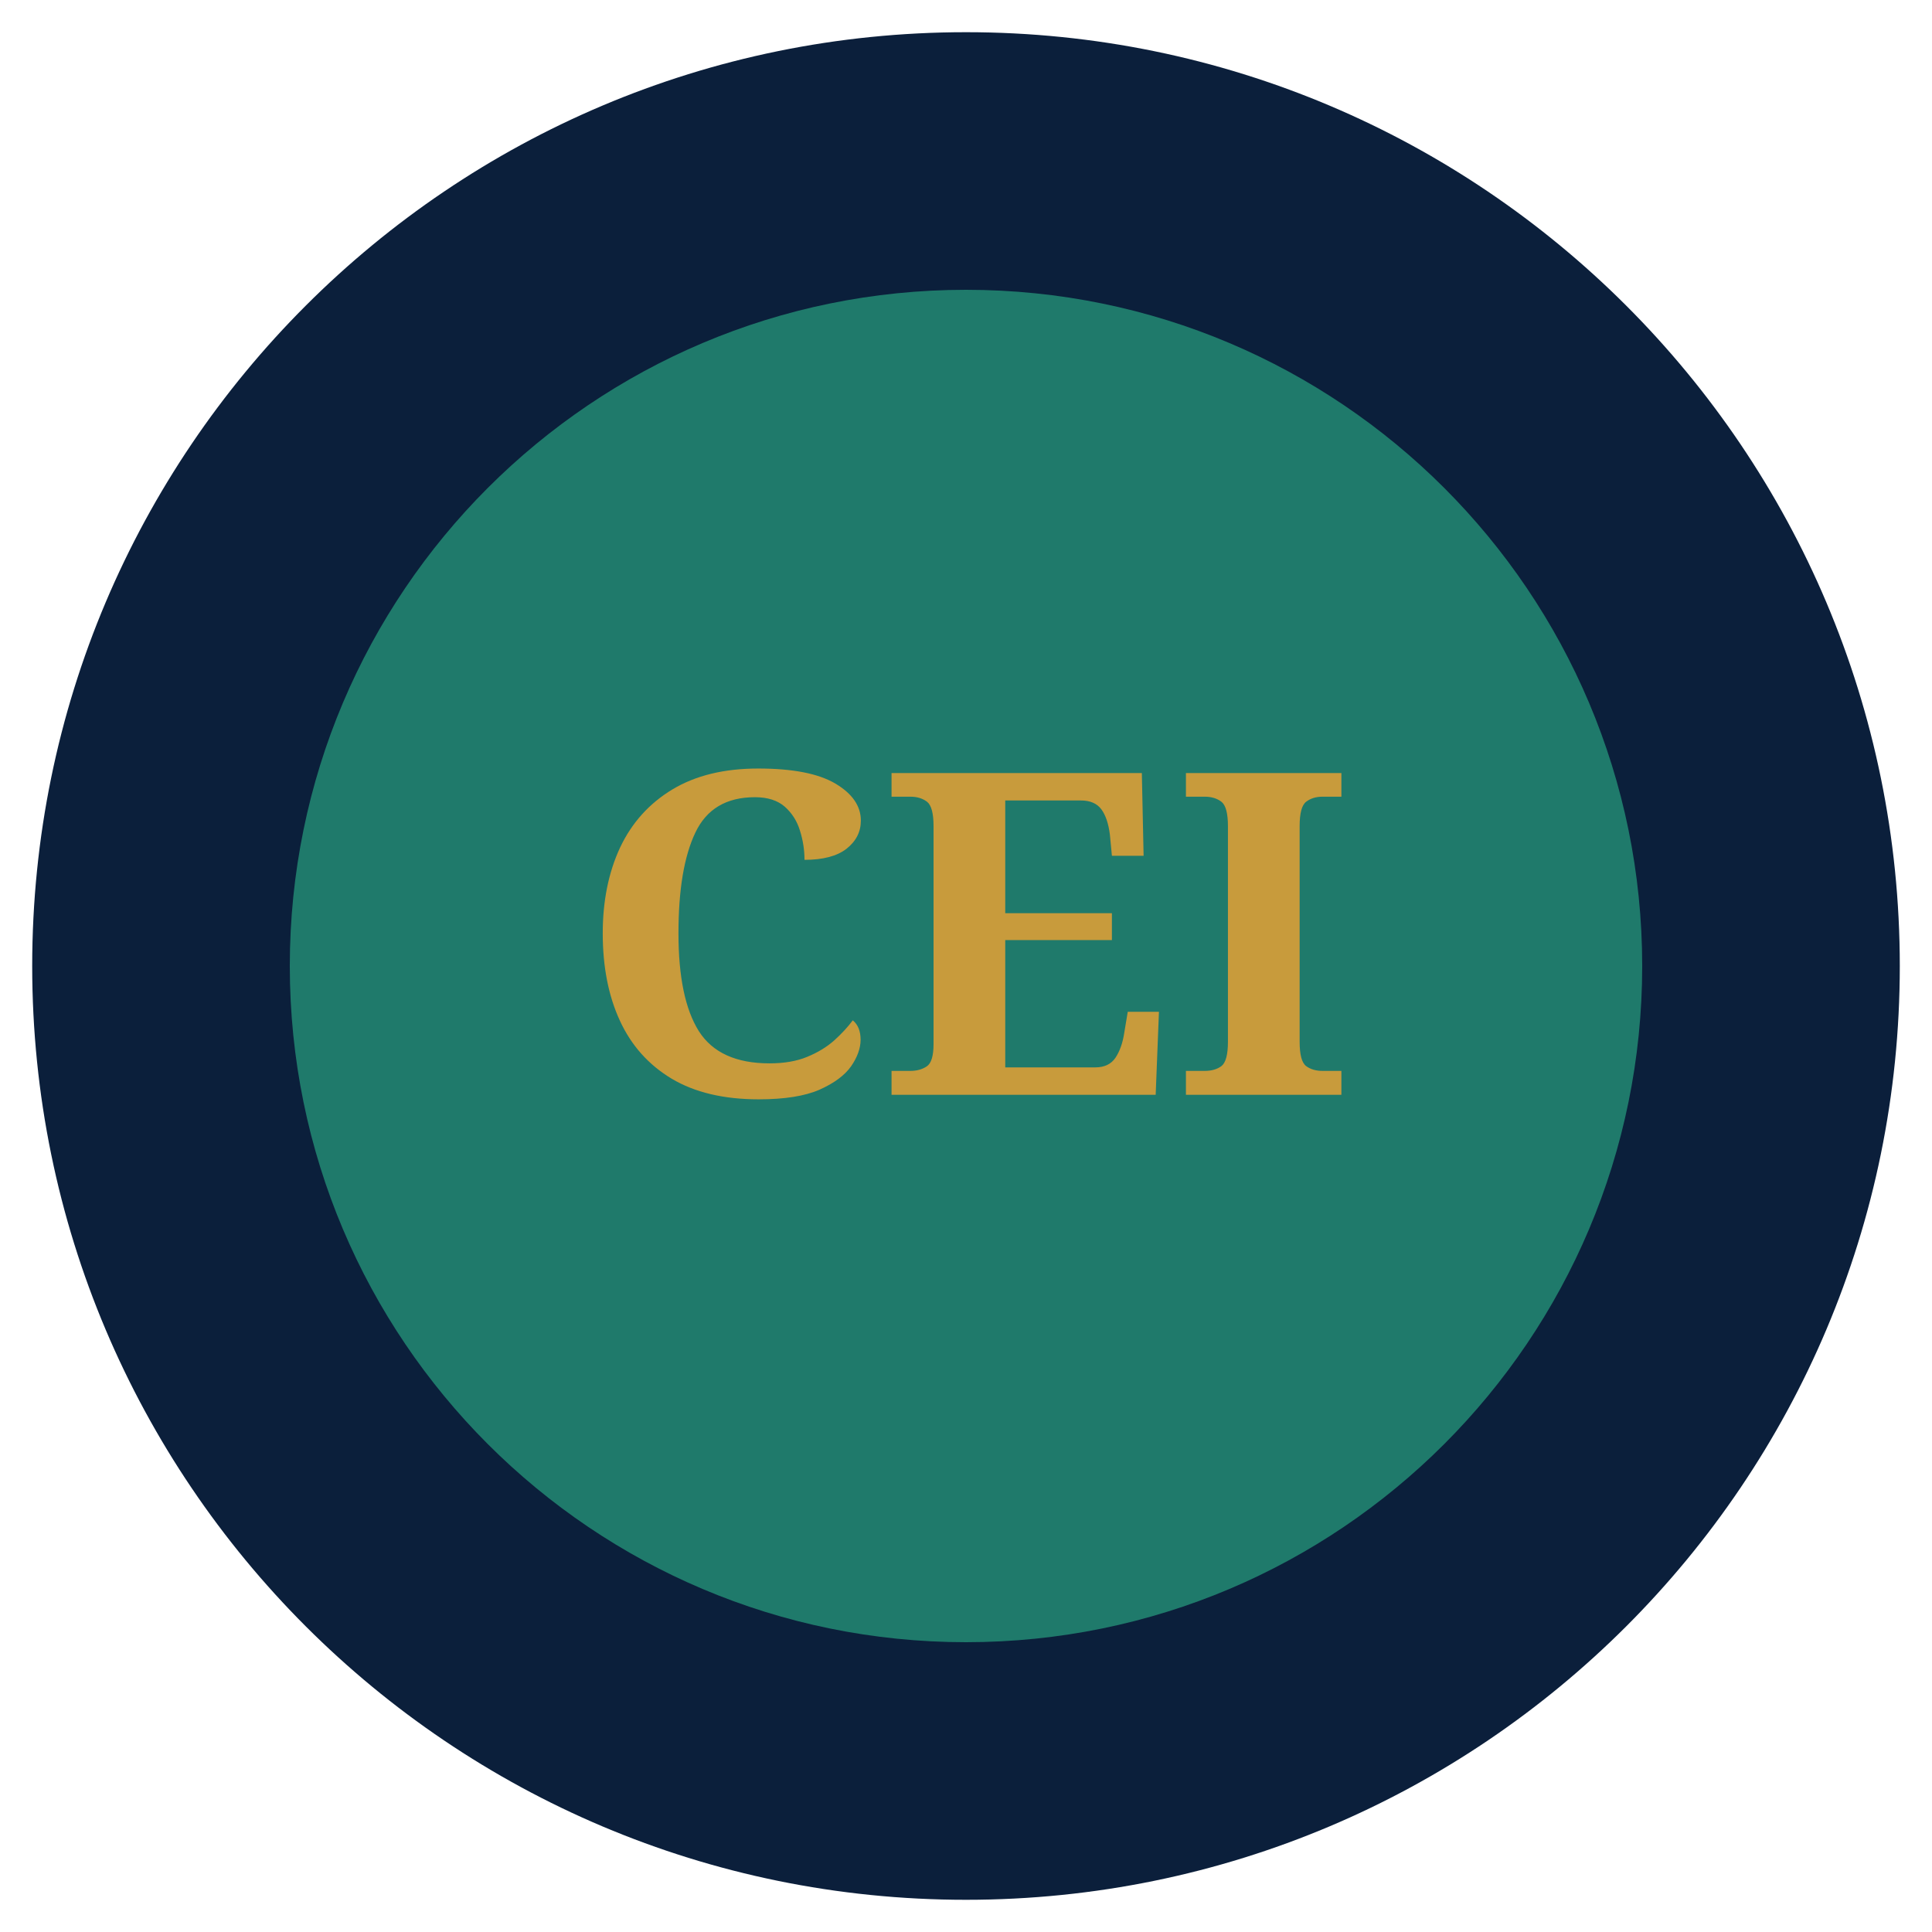
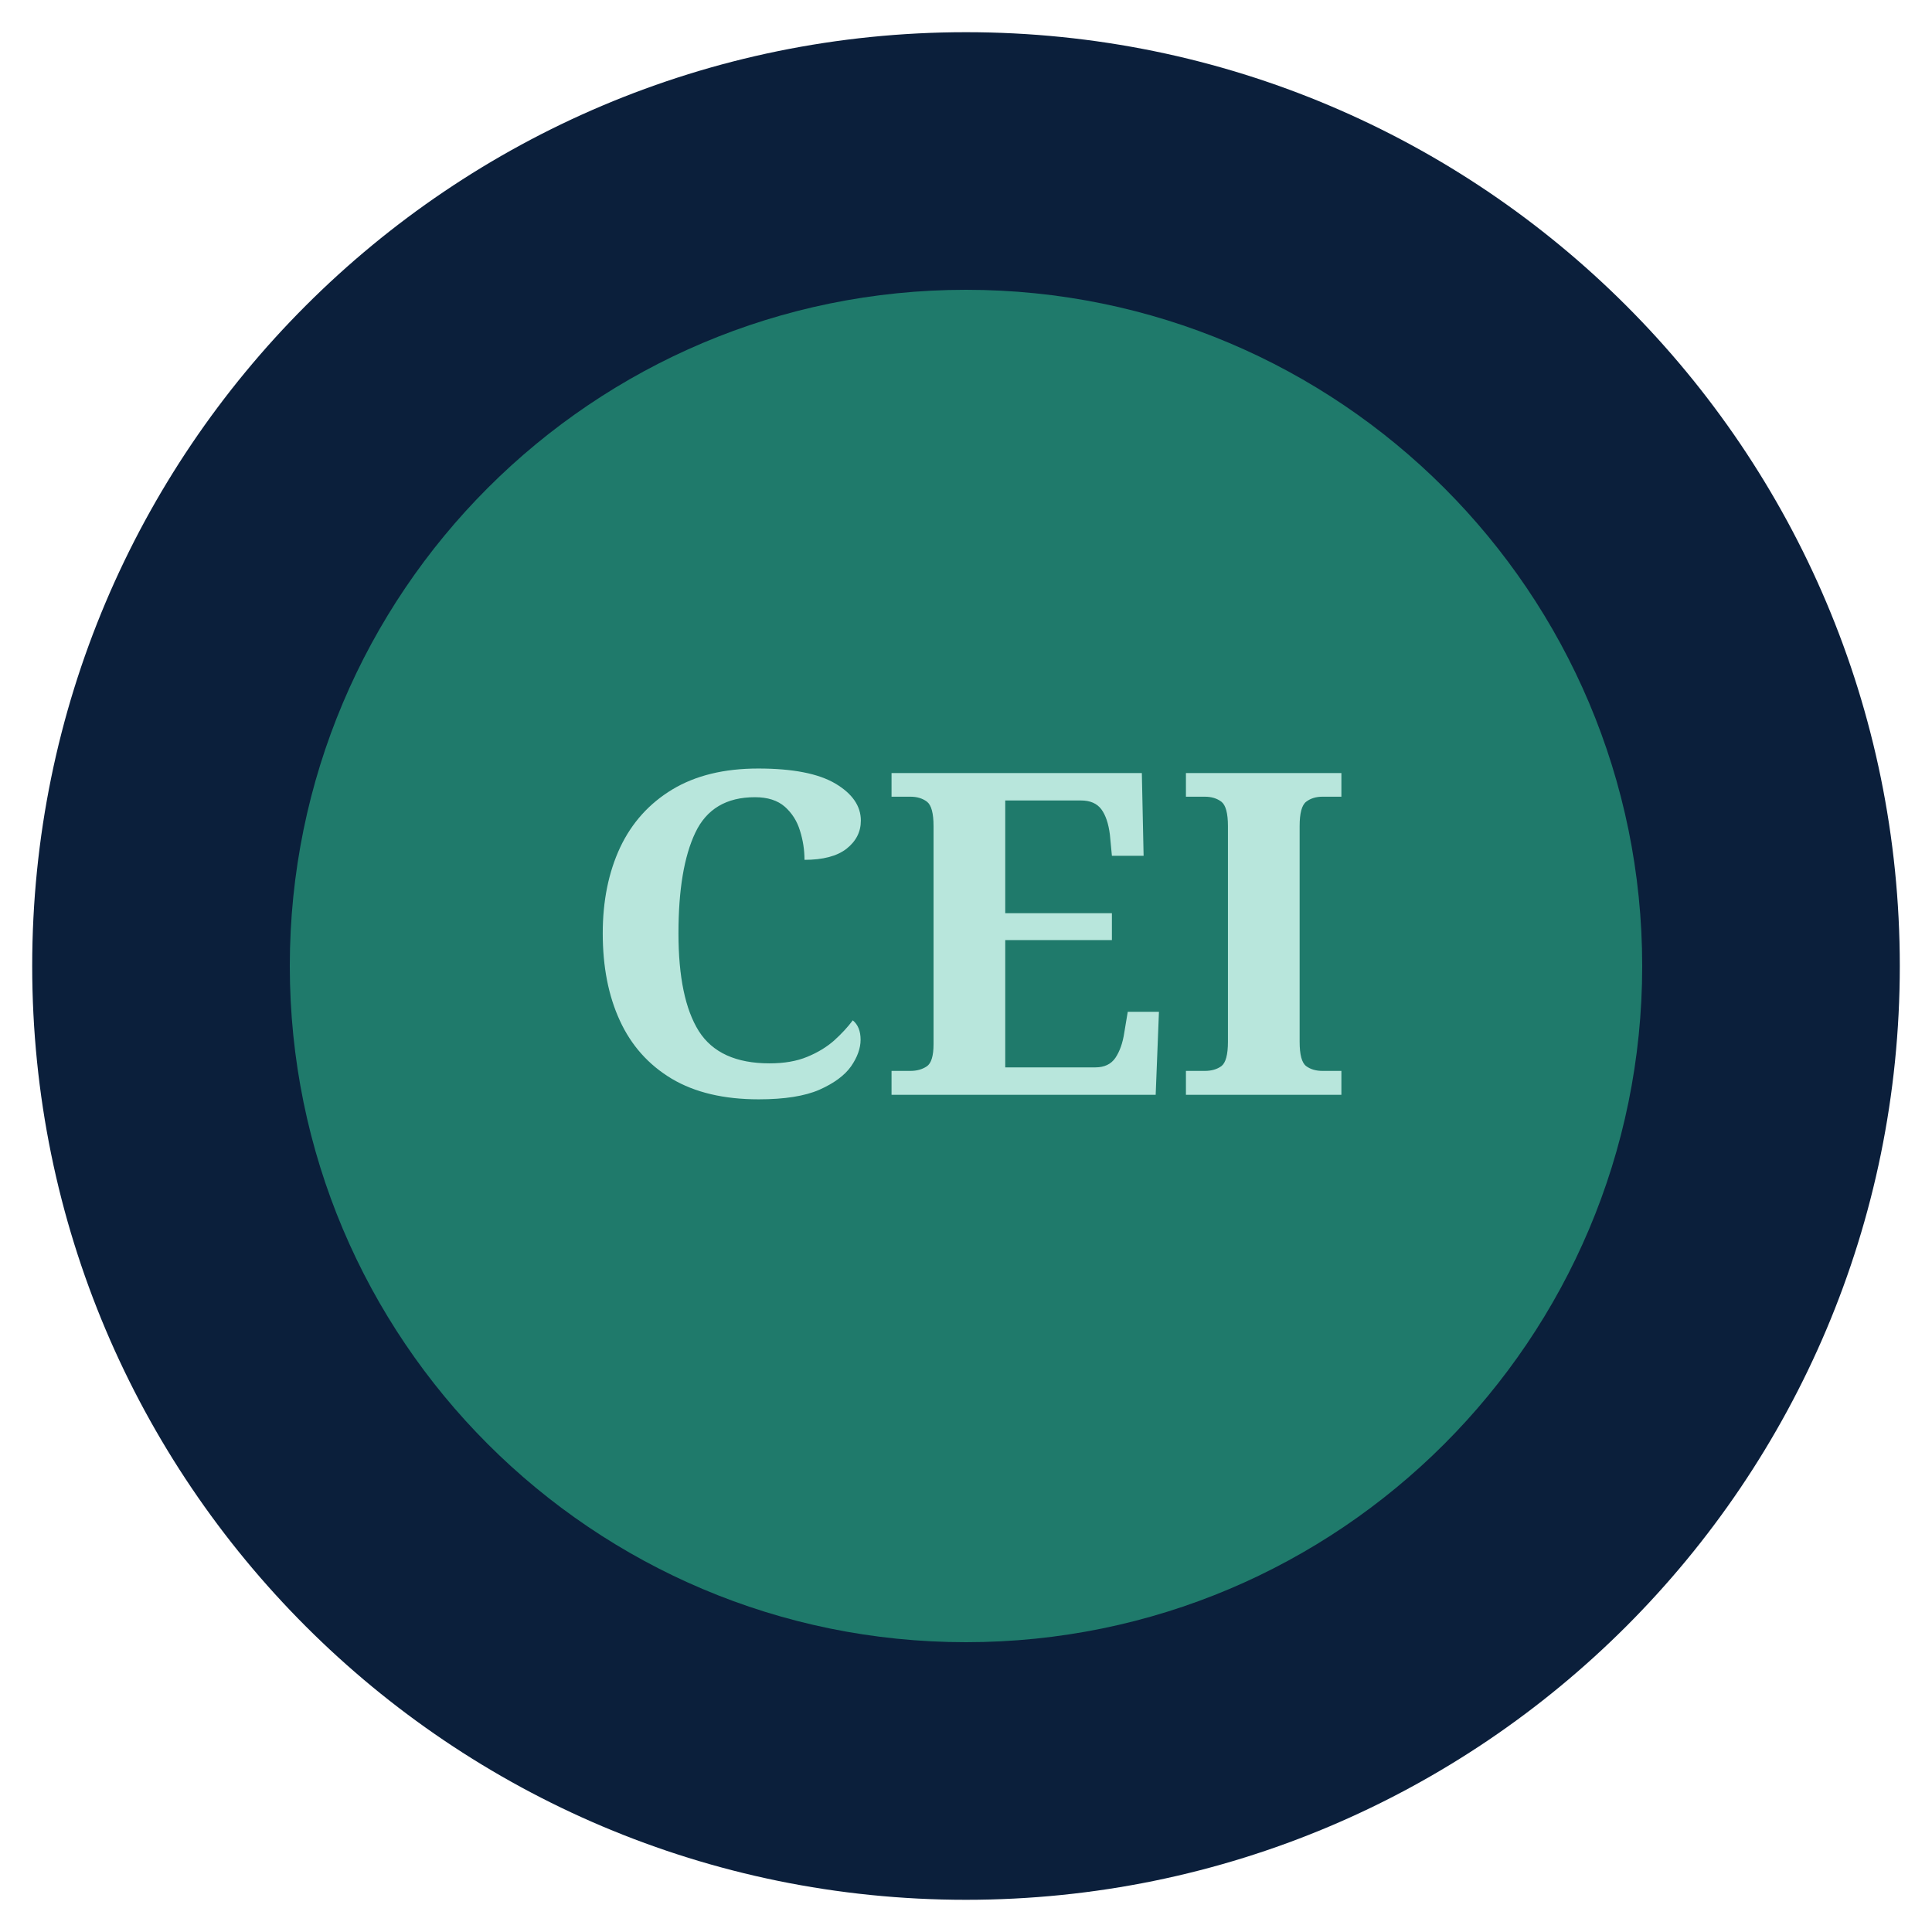
<svg xmlns="http://www.w3.org/2000/svg" width="120" height="120" viewBox="0 0 120 120" fill="none">
  <circle cx="60" cy="60" r="58" fill="#0B1F3B" />
  <circle cx="60" cy="60" r="42" fill="#1F7A6B" />
-   <text x="60" y="68" text-anchor="middle" fill="#C89B3C" font-family="Georgia, serif" font-size="28" font-weight="700">CEI</text>
+   <text x="60" y="68" text-anchor="middle" fill="#B8E6DC" font-family="Georgia, serif" font-size="28" font-weight="700">CEI</text>
</svg>
